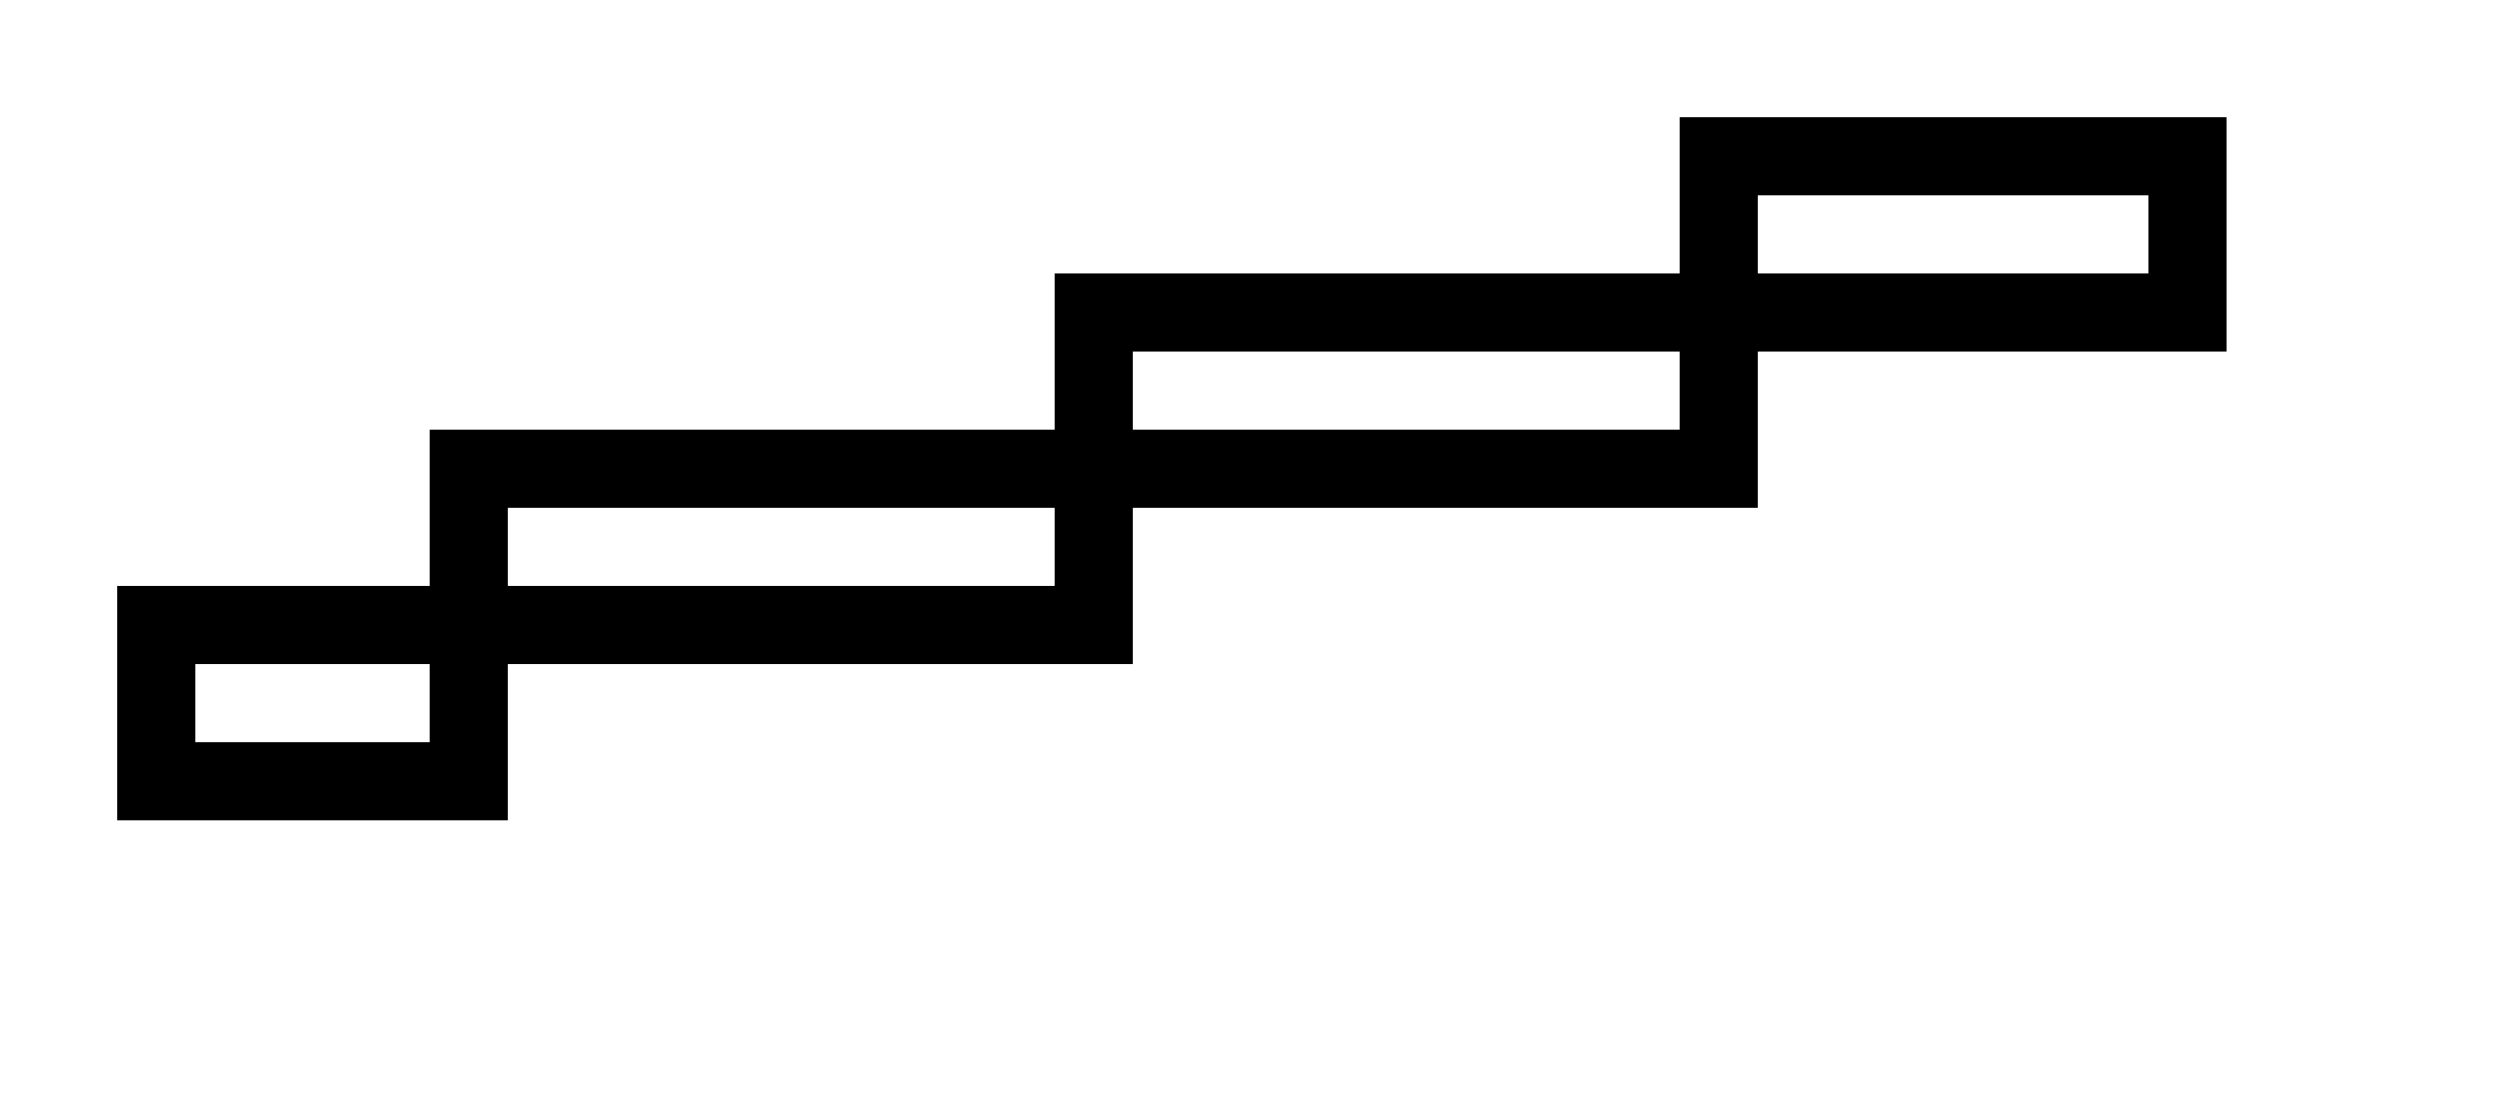
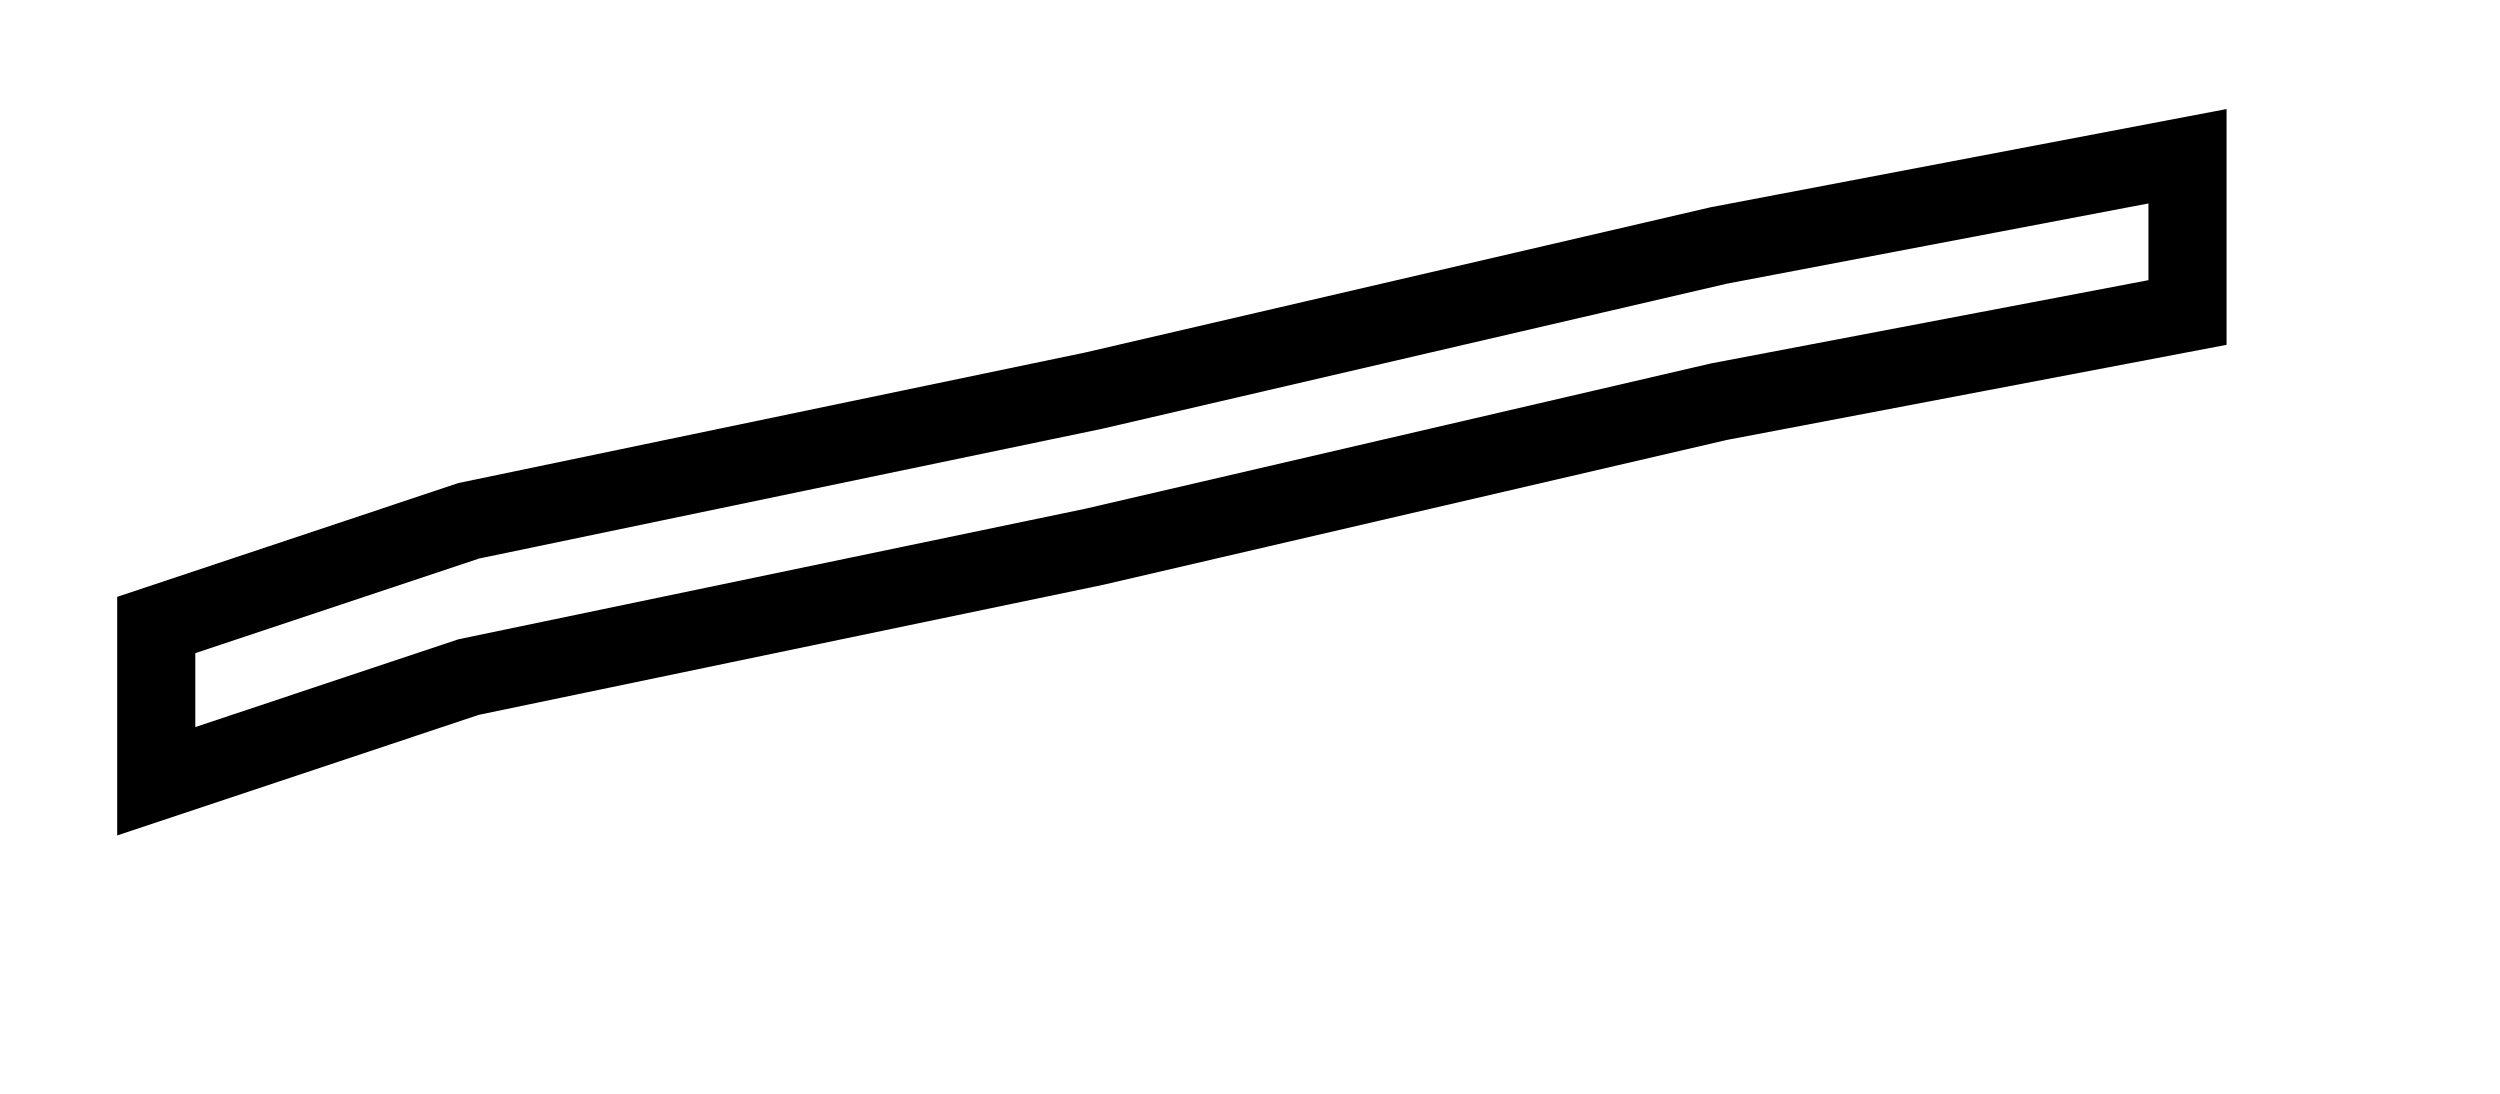
<svg xmlns="http://www.w3.org/2000/svg" width="16" height="7">
  <g>
-     <path d="M 11 1 L 14 1 L 14 2 L 11 2 L 11 3 L 7 3 L 7 4 L 3 4 L 3 5 L 1 5 L 1 4 L 3 4 L 3 3 L 7 3 L 7 2 L 11 2 L 11 1 Z" stroke="#000" stroke-width="0.5" fill="none" />
+     <path d="M 11 1.571 L 14 1 L 14 2 L 11 2.571 L 7 3.5 L 3 4.333 L 1 5 L 1 4 L 3 3.333 L 7 2.5 L 11 1.571 Z" stroke="#000" stroke-width="0.5" fill="none" />
  </g>
</svg>
